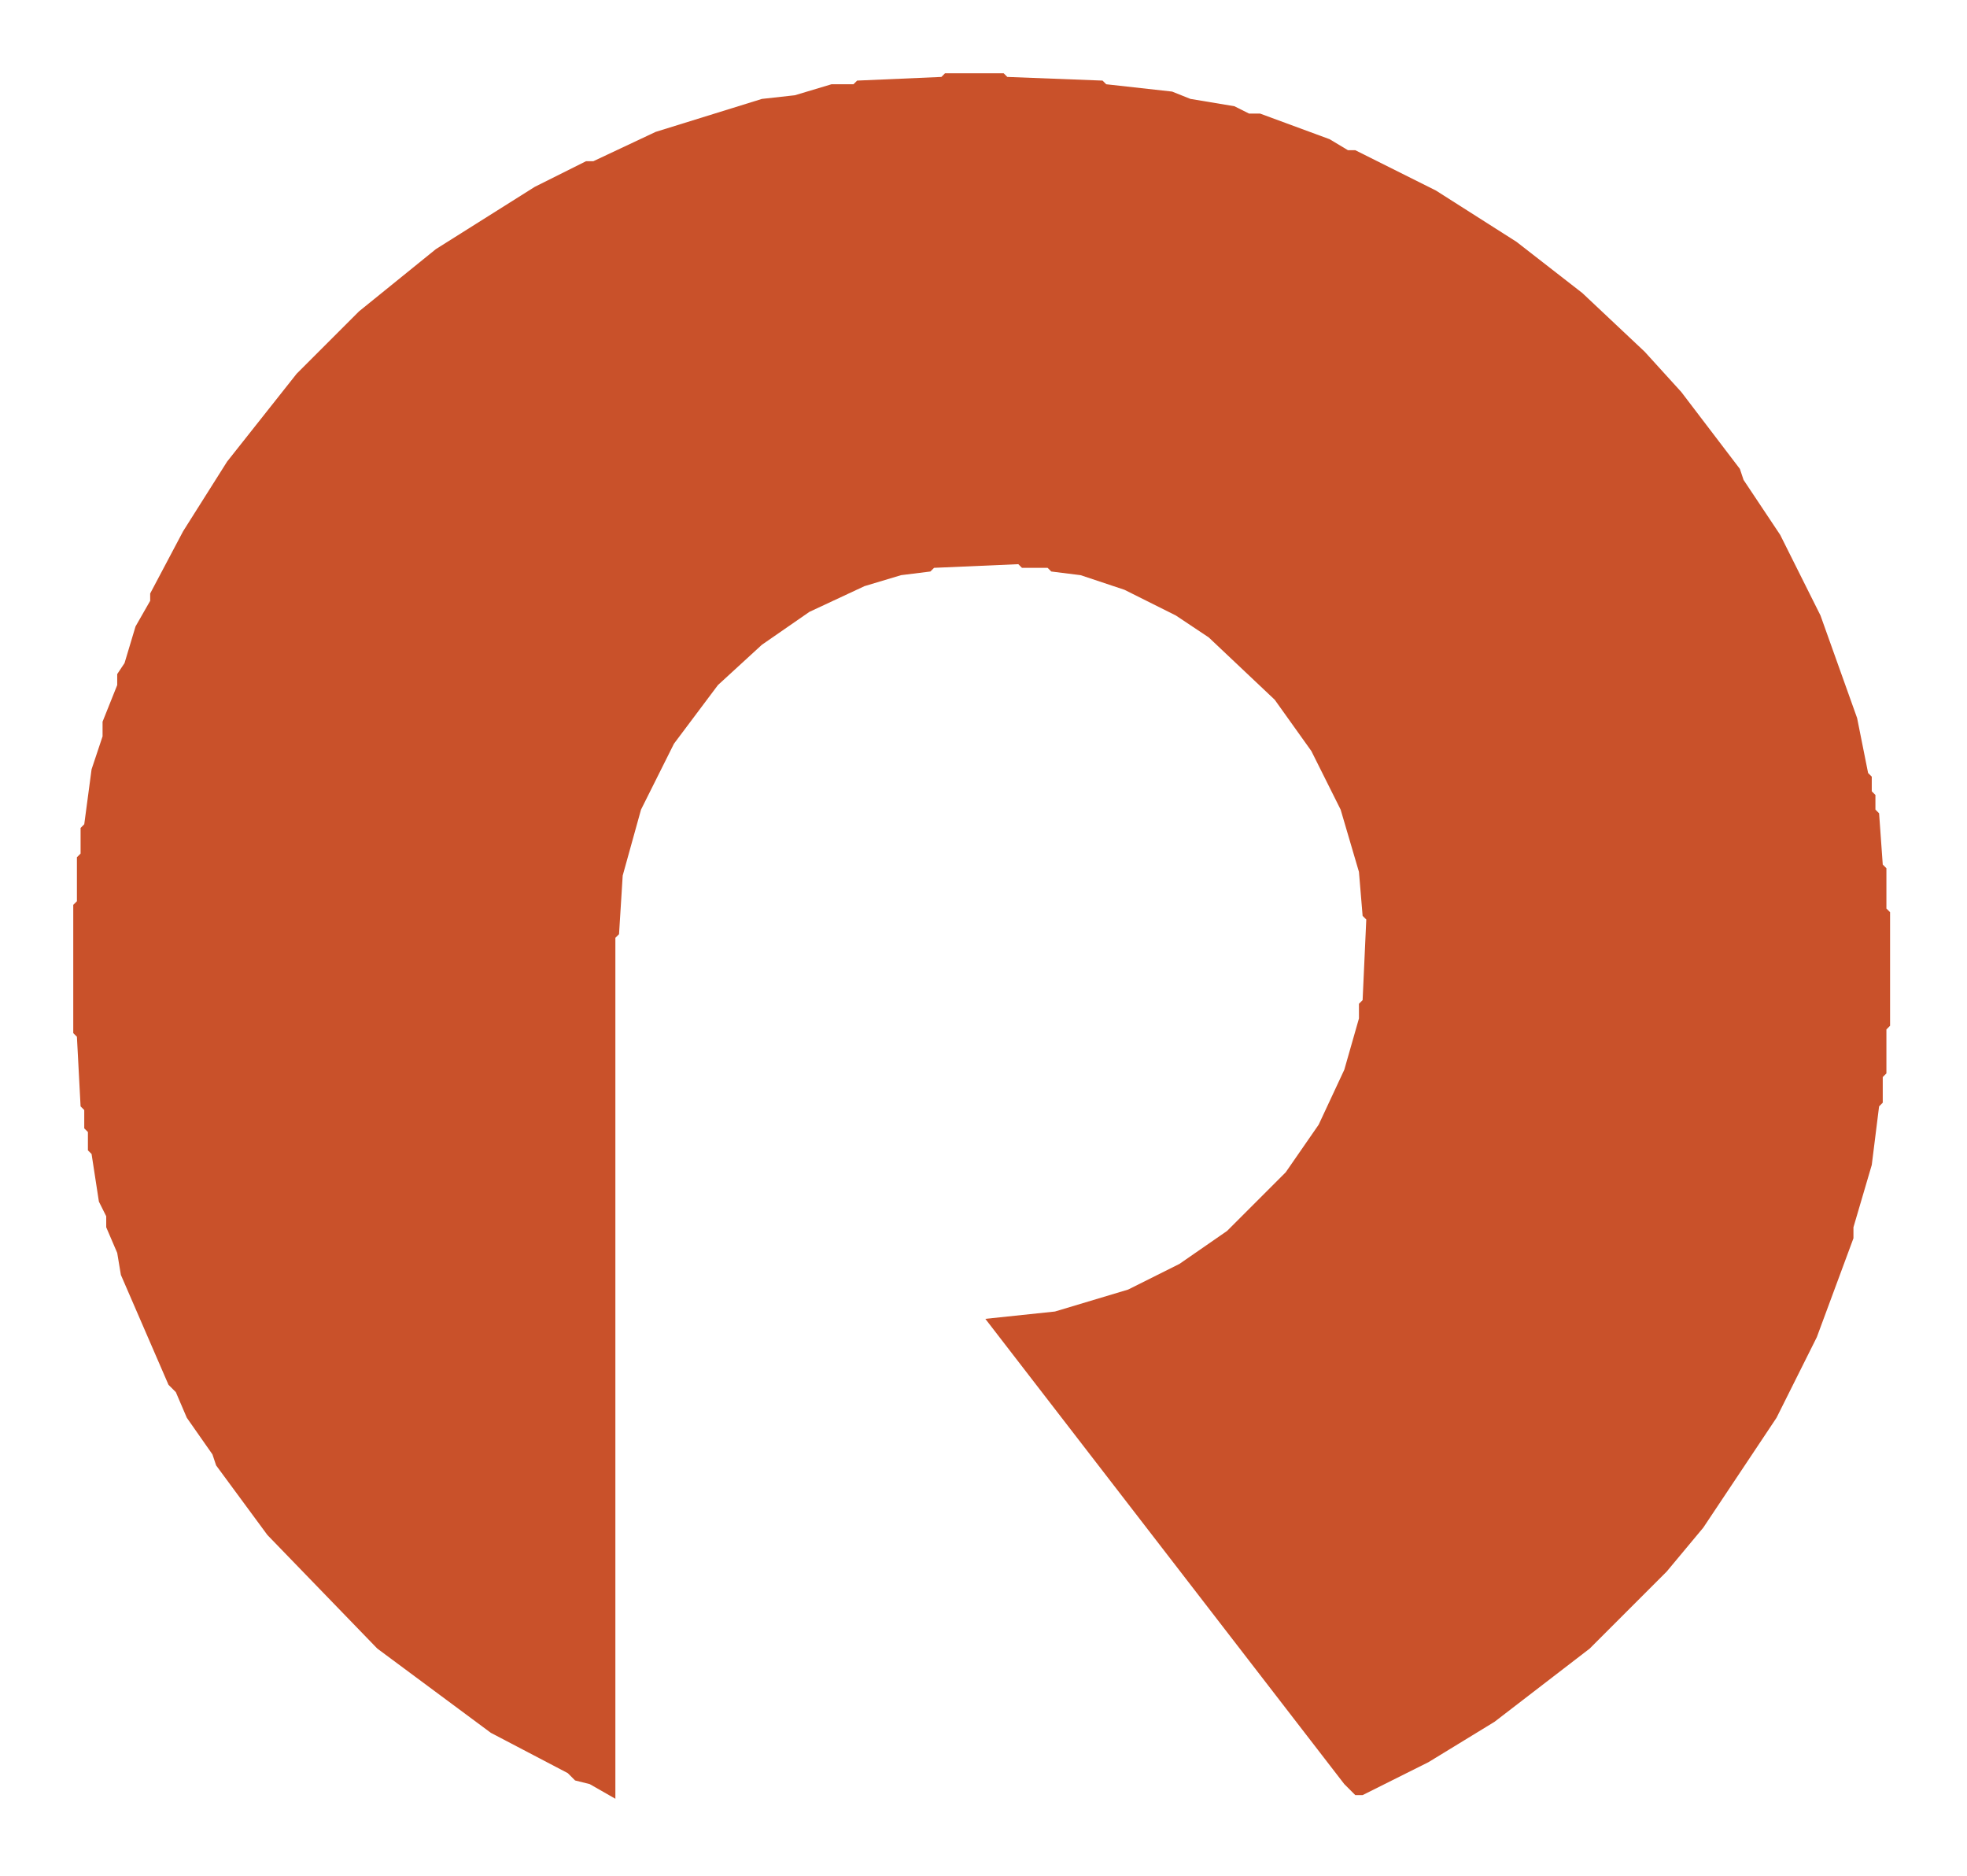
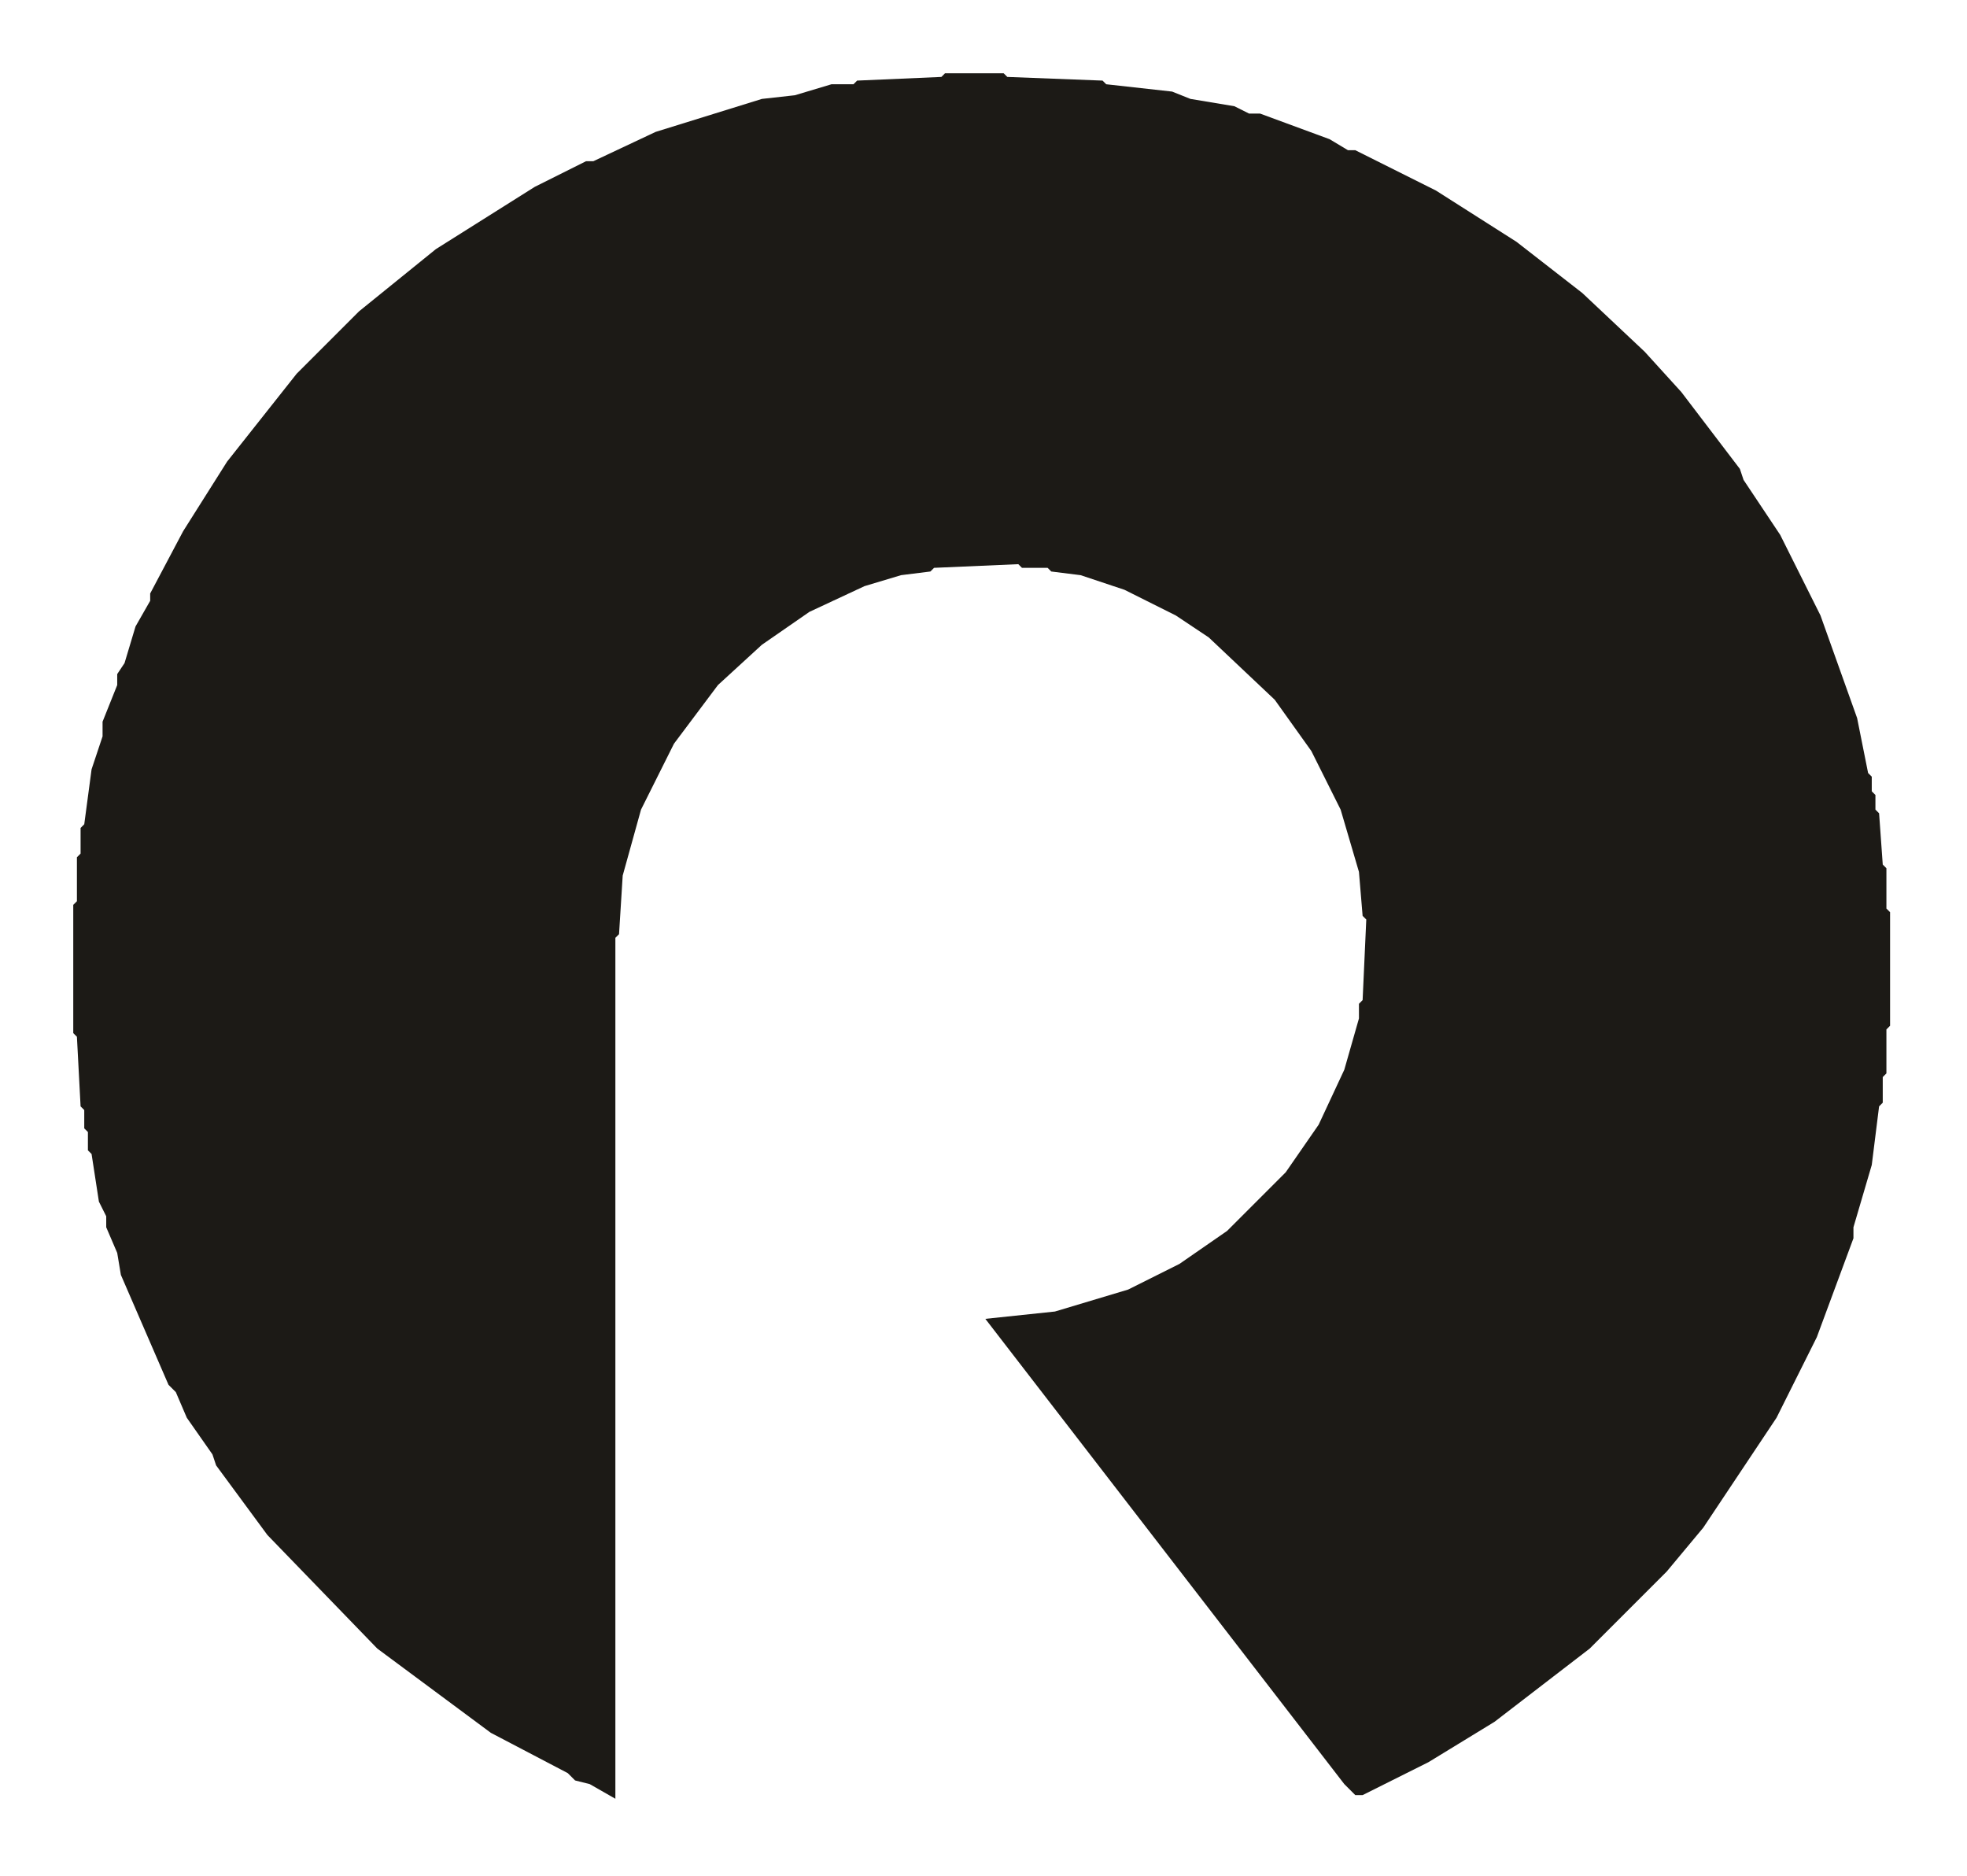
<svg xmlns="http://www.w3.org/2000/svg" width="537" height="512" viewBox="244 221 537 512">
-   <path d="M 404.00 265.00 L 390.00 272.00 L 363.00 289.00 L 342.00 306.00 L 325.00 323.00 L 306.00 347.00 L 294.00 366.00 L 285.00 383.00 L 285.00 385.00 L 281.00 392.00 L 278.00 402.00 L 276.00 405.00 L 276.00 408.00 L 272.00 418.00 L 272.00 422.00 L 269.00 431.00 L 267.00 446.00 L 266.00 447.00 L 266.00 454.00 L 265.00 455.00 L 265.00 467.00 L 264.00 468.00 L 264.00 503.00 L 265.00 504.00 L 266.00 523.00 L 267.00 524.00 L 267.00 529.00 L 268.00 530.00 L 268.00 535.00 L 269.00 536.00 L 271.00 549.00 L 273.00 553.00 L 273.00 556.00 L 276.00 563.00 L 277.00 569.00 L 290.00 599.00 L 292.00 601.00 L 295.00 608.00 L 302.00 618.00 L 303.00 621.00 L 317.00 640.00 L 347.00 671.00 L 378.00 694.00 L 399.00 705.00 L 401.00 707.00 L 405.00 708.00 L 412.00 712.00 L 412.00 477.00 L 413.00 476.00 L 414.00 460.00 L 419.00 442.00 L 428.00 424.00 L 440.00 408.00 L 452.00 397.00 L 465.00 388.00 L 480.00 381.00 L 490.00 378.00 L 498.00 377.00 L 499.00 376.00 L 522.00 375.00 L 523.00 376.00 L 530.00 376.00 L 531.00 377.00 L 539.00 378.00 L 551.00 382.00 L 565.00 389.00 L 574.00 395.00 L 592.00 412.00 L 602.00 426.00 L 610.00 442.00 L 615.00 459.00 L 616.00 471.00 L 617.00 472.00 L 616.00 494.00 L 615.00 495.00 L 615.00 499.00 L 611.00 513.00 L 604.00 528.00 L 595.00 541.00 L 579.00 557.00 L 566.00 566.00 L 552.00 573.00 L 532.00 579.00 L 513.00 581.00 L 611.00 708.00 L 614.00 711.00 L 616.00 711.00 L 634.00 702.00 L 652.00 691.00 L 678.00 671.00 L 699.00 650.00 L 709.00 638.00 L 729.00 608.00 L 740.00 586.00 L 750.00 559.00 L 750.00 556.00 L 755.00 539.00 L 757.00 523.00 L 758.00 522.00 L 758.00 515.00 L 759.00 514.00 L 759.00 502.00 L 760.00 501.00 L 760.00 470.00 L 759.00 469.00 L 759.00 458.00 L 758.00 457.00 L 757.00 443.00 L 756.00 442.00 L 756.00 438.00 L 755.00 437.00 L 755.00 433.00 L 754.00 432.00 L 751.00 417.00 L 741.00 389.00 L 730.00 367.00 L 720.00 352.00 L 719.00 349.00 L 703.00 328.00 L 693.00 317.00 L 676.00 301.00 L 658.00 287.00 L 636.00 273.00 L 614.00 262.00 L 612.00 262.00 L 607.00 259.00 L 588.00 252.00 L 585.00 252.00 L 581.00 250.00 L 569.00 248.00 L 564.00 246.00 L 546.00 244.00 L 545.00 243.00 L 519.00 242.00 L 518.00 241.00 L 502.00 241.00 L 501.00 242.00 L 478.00 243.00 L 477.00 244.00 L 471.00 244.00 L 461.00 247.00 L 452.00 248.00 L 423.00 257.00 L 406.00 265.00 Z" fill="#C9512A" />
+   <path d="M 404.00 265.00 L 390.00 272.00 L 363.00 289.00 L 342.00 306.00 L 325.00 323.00 L 306.00 347.00 L 294.00 366.00 L 285.00 383.00 L 285.00 385.00 L 281.00 392.00 L 278.00 402.00 L 276.00 405.00 L 276.00 408.00 L 272.00 418.00 L 272.00 422.00 L 269.00 431.00 L 267.00 446.00 L 266.00 447.00 L 266.00 454.00 L 265.00 455.00 L 265.00 467.00 L 264.00 468.00 L 264.00 503.00 L 265.00 504.00 L 266.00 523.00 L 267.00 524.00 L 267.00 529.00 L 268.00 530.00 L 268.00 535.00 L 269.00 536.00 L 271.00 549.00 L 273.00 553.00 L 273.00 556.00 L 276.00 563.00 L 277.00 569.00 L 290.00 599.00 L 292.00 601.00 L 295.00 608.00 L 302.00 618.00 L 303.00 621.00 L 317.00 640.00 L 347.00 671.00 L 378.00 694.00 L 399.00 705.00 L 401.00 707.00 L 405.00 708.00 L 412.00 712.00 L 412.00 477.00 L 413.00 476.00 L 414.00 460.00 L 419.00 442.00 L 428.00 424.00 L 440.00 408.00 L 452.00 397.00 L 465.00 388.00 L 480.00 381.00 L 490.00 378.00 L 498.00 377.00 L 499.00 376.00 L 522.00 375.00 L 523.00 376.00 L 530.00 376.00 L 531.00 377.00 L 539.00 378.00 L 551.00 382.00 L 565.00 389.00 L 574.00 395.00 L 592.00 412.00 L 602.00 426.00 L 610.00 442.00 L 615.00 459.00 L 616.00 471.00 L 617.00 472.00 L 616.00 494.00 L 615.00 495.00 L 615.00 499.00 L 611.00 513.00 L 604.00 528.00 L 595.00 541.00 L 579.00 557.00 L 566.00 566.00 L 552.00 573.00 L 532.00 579.00 L 513.00 581.00 L 611.00 708.00 L 614.00 711.00 L 616.00 711.00 L 634.00 702.00 L 652.00 691.00 L 678.00 671.00 L 699.00 650.00 L 709.00 638.00 L 729.00 608.00 L 740.00 586.00 L 750.00 559.00 L 750.00 556.00 L 755.00 539.00 L 757.00 523.00 L 758.00 522.00 L 758.00 515.00 L 759.00 514.00 L 759.00 502.00 L 760.00 501.00 L 760.00 470.00 L 759.00 469.00 L 759.00 458.00 L 758.00 457.00 L 757.00 443.00 L 756.00 442.00 L 756.00 438.00 L 755.00 437.00 L 755.00 433.00 L 754.00 432.00 L 751.00 417.00 L 741.00 389.00 L 730.00 367.00 L 720.00 352.00 L 719.00 349.00 L 703.00 328.00 L 693.00 317.00 L 676.00 301.00 L 658.00 287.00 L 636.00 273.00 L 614.00 262.00 L 612.00 262.00 L 607.00 259.00 L 588.00 252.00 L 585.00 252.00 L 581.00 250.00 L 569.00 248.00 L 564.00 246.00 L 546.00 244.00 L 545.00 243.00 L 519.00 242.00 L 518.00 241.00 L 502.00 241.00 L 501.00 242.00 L 478.00 243.00 L 477.00 244.00 L 471.00 244.00 L 461.00 247.00 L 452.00 248.00 L 423.00 257.00 L 406.00 265.00 Z" fill="#1C1A16" />
</svg>
